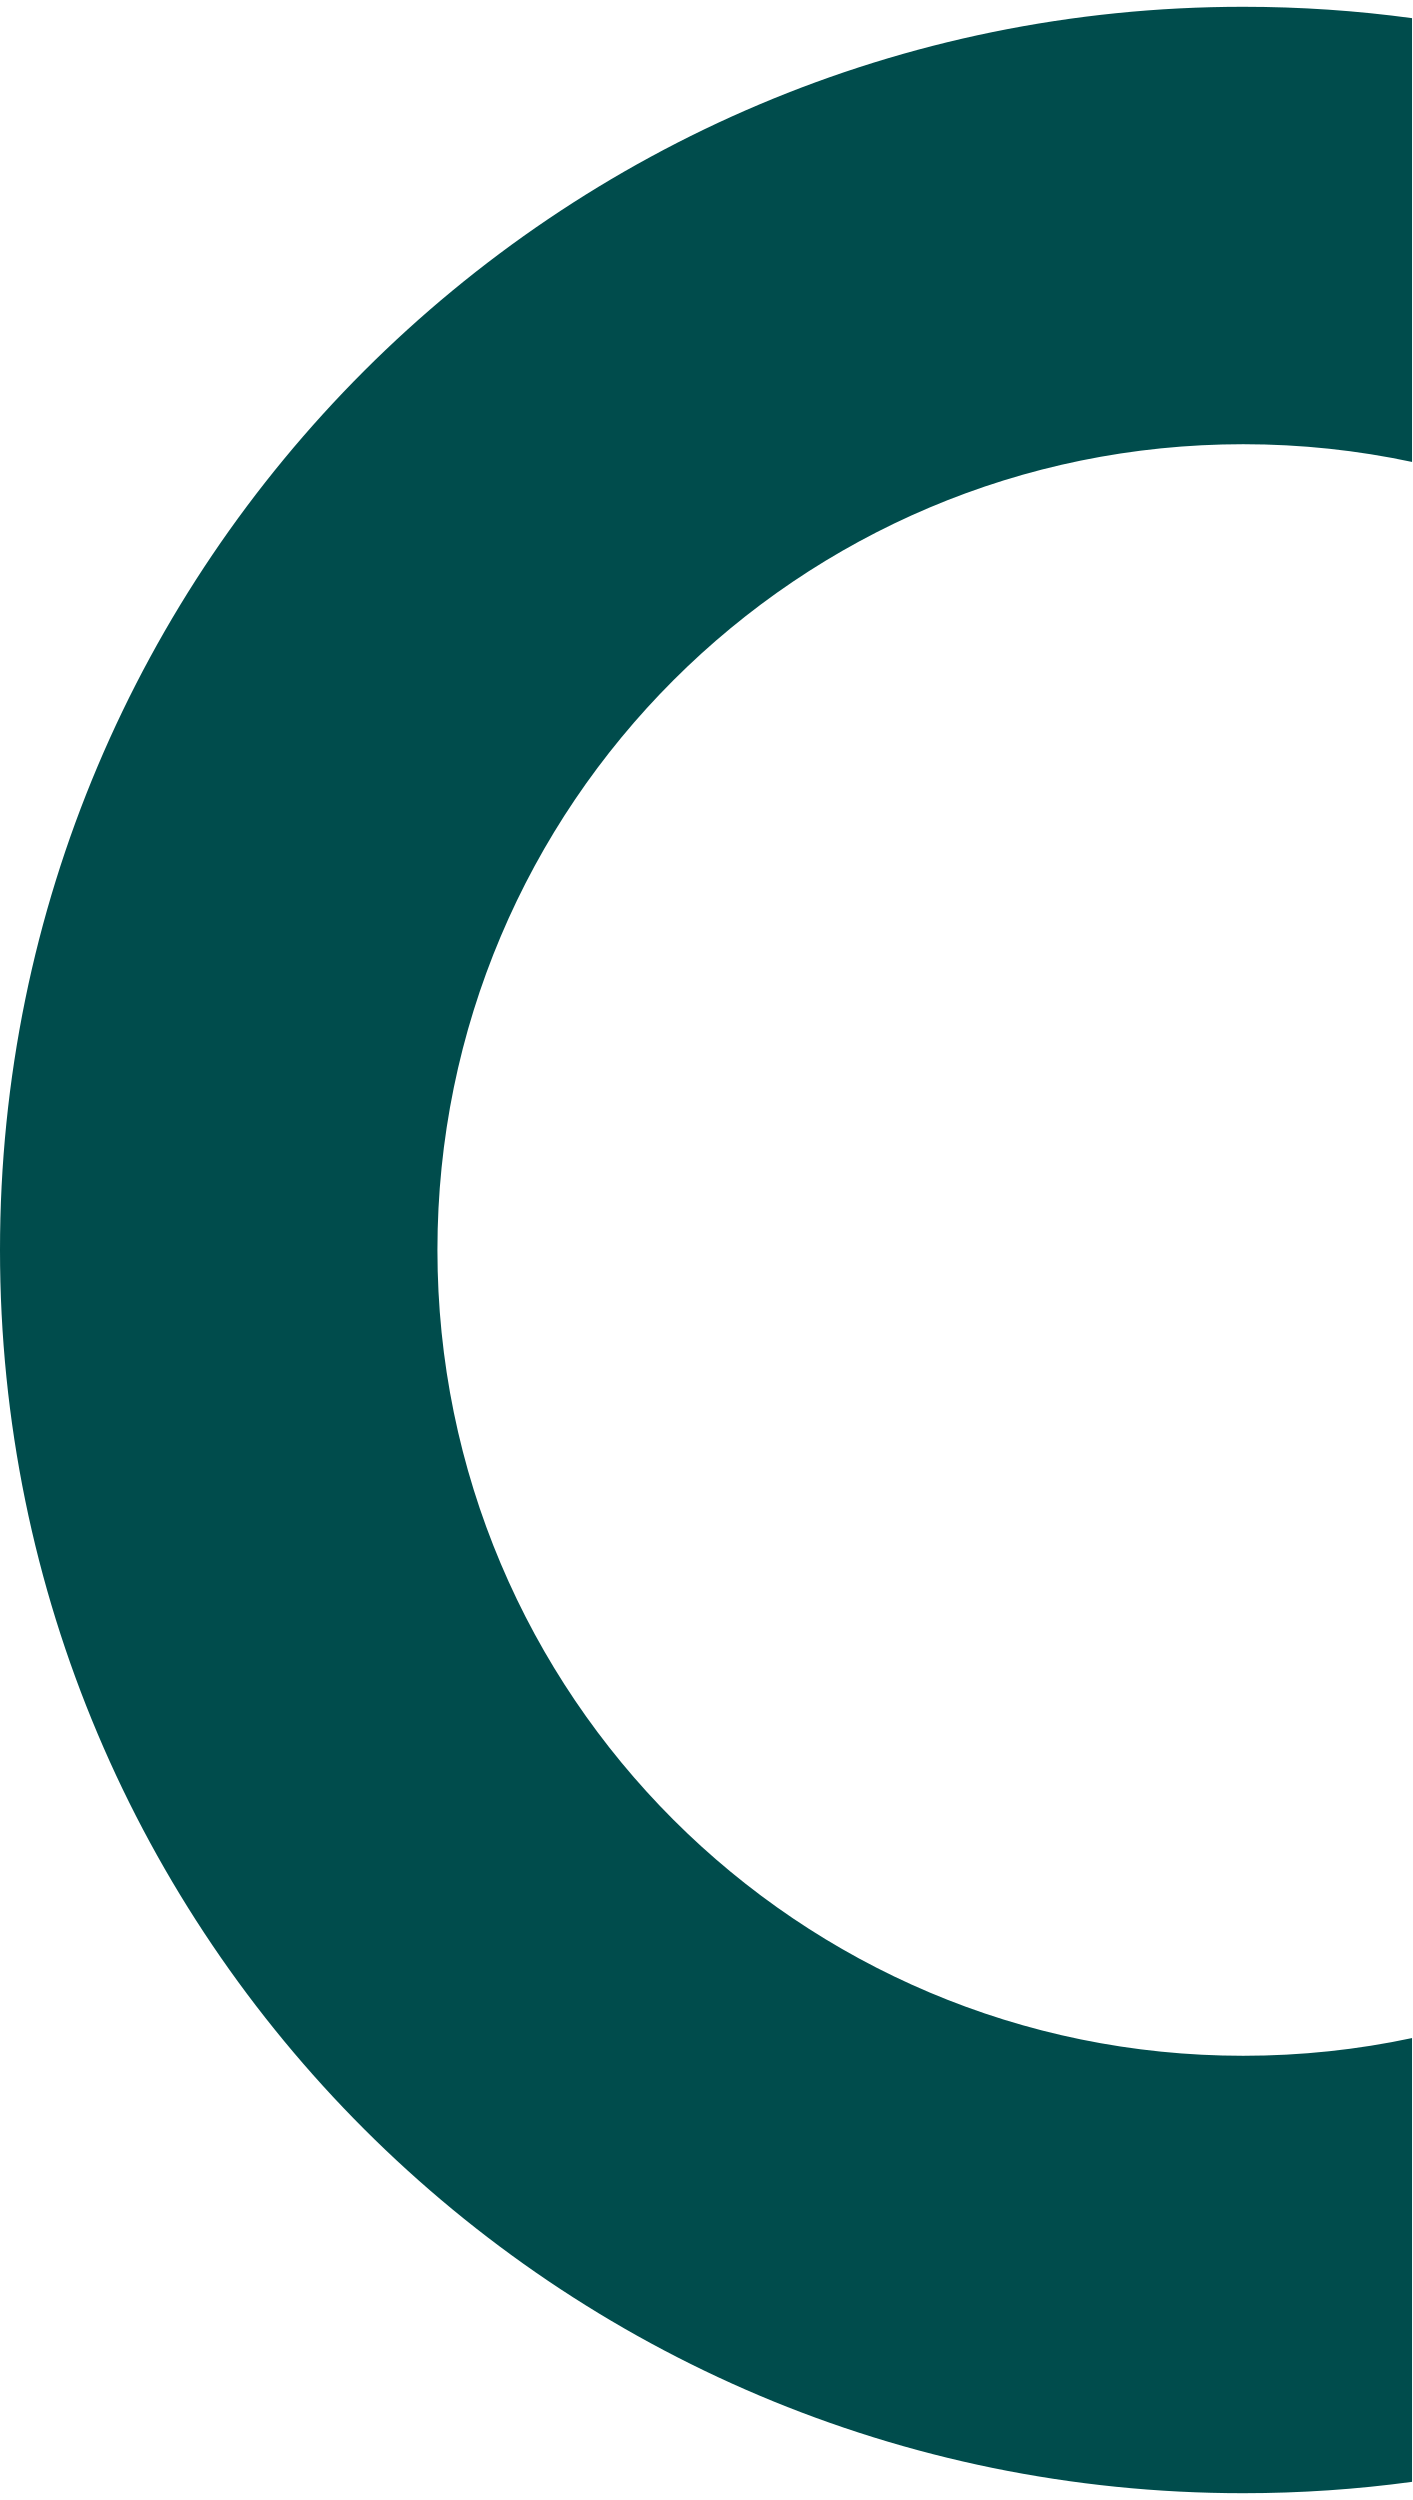
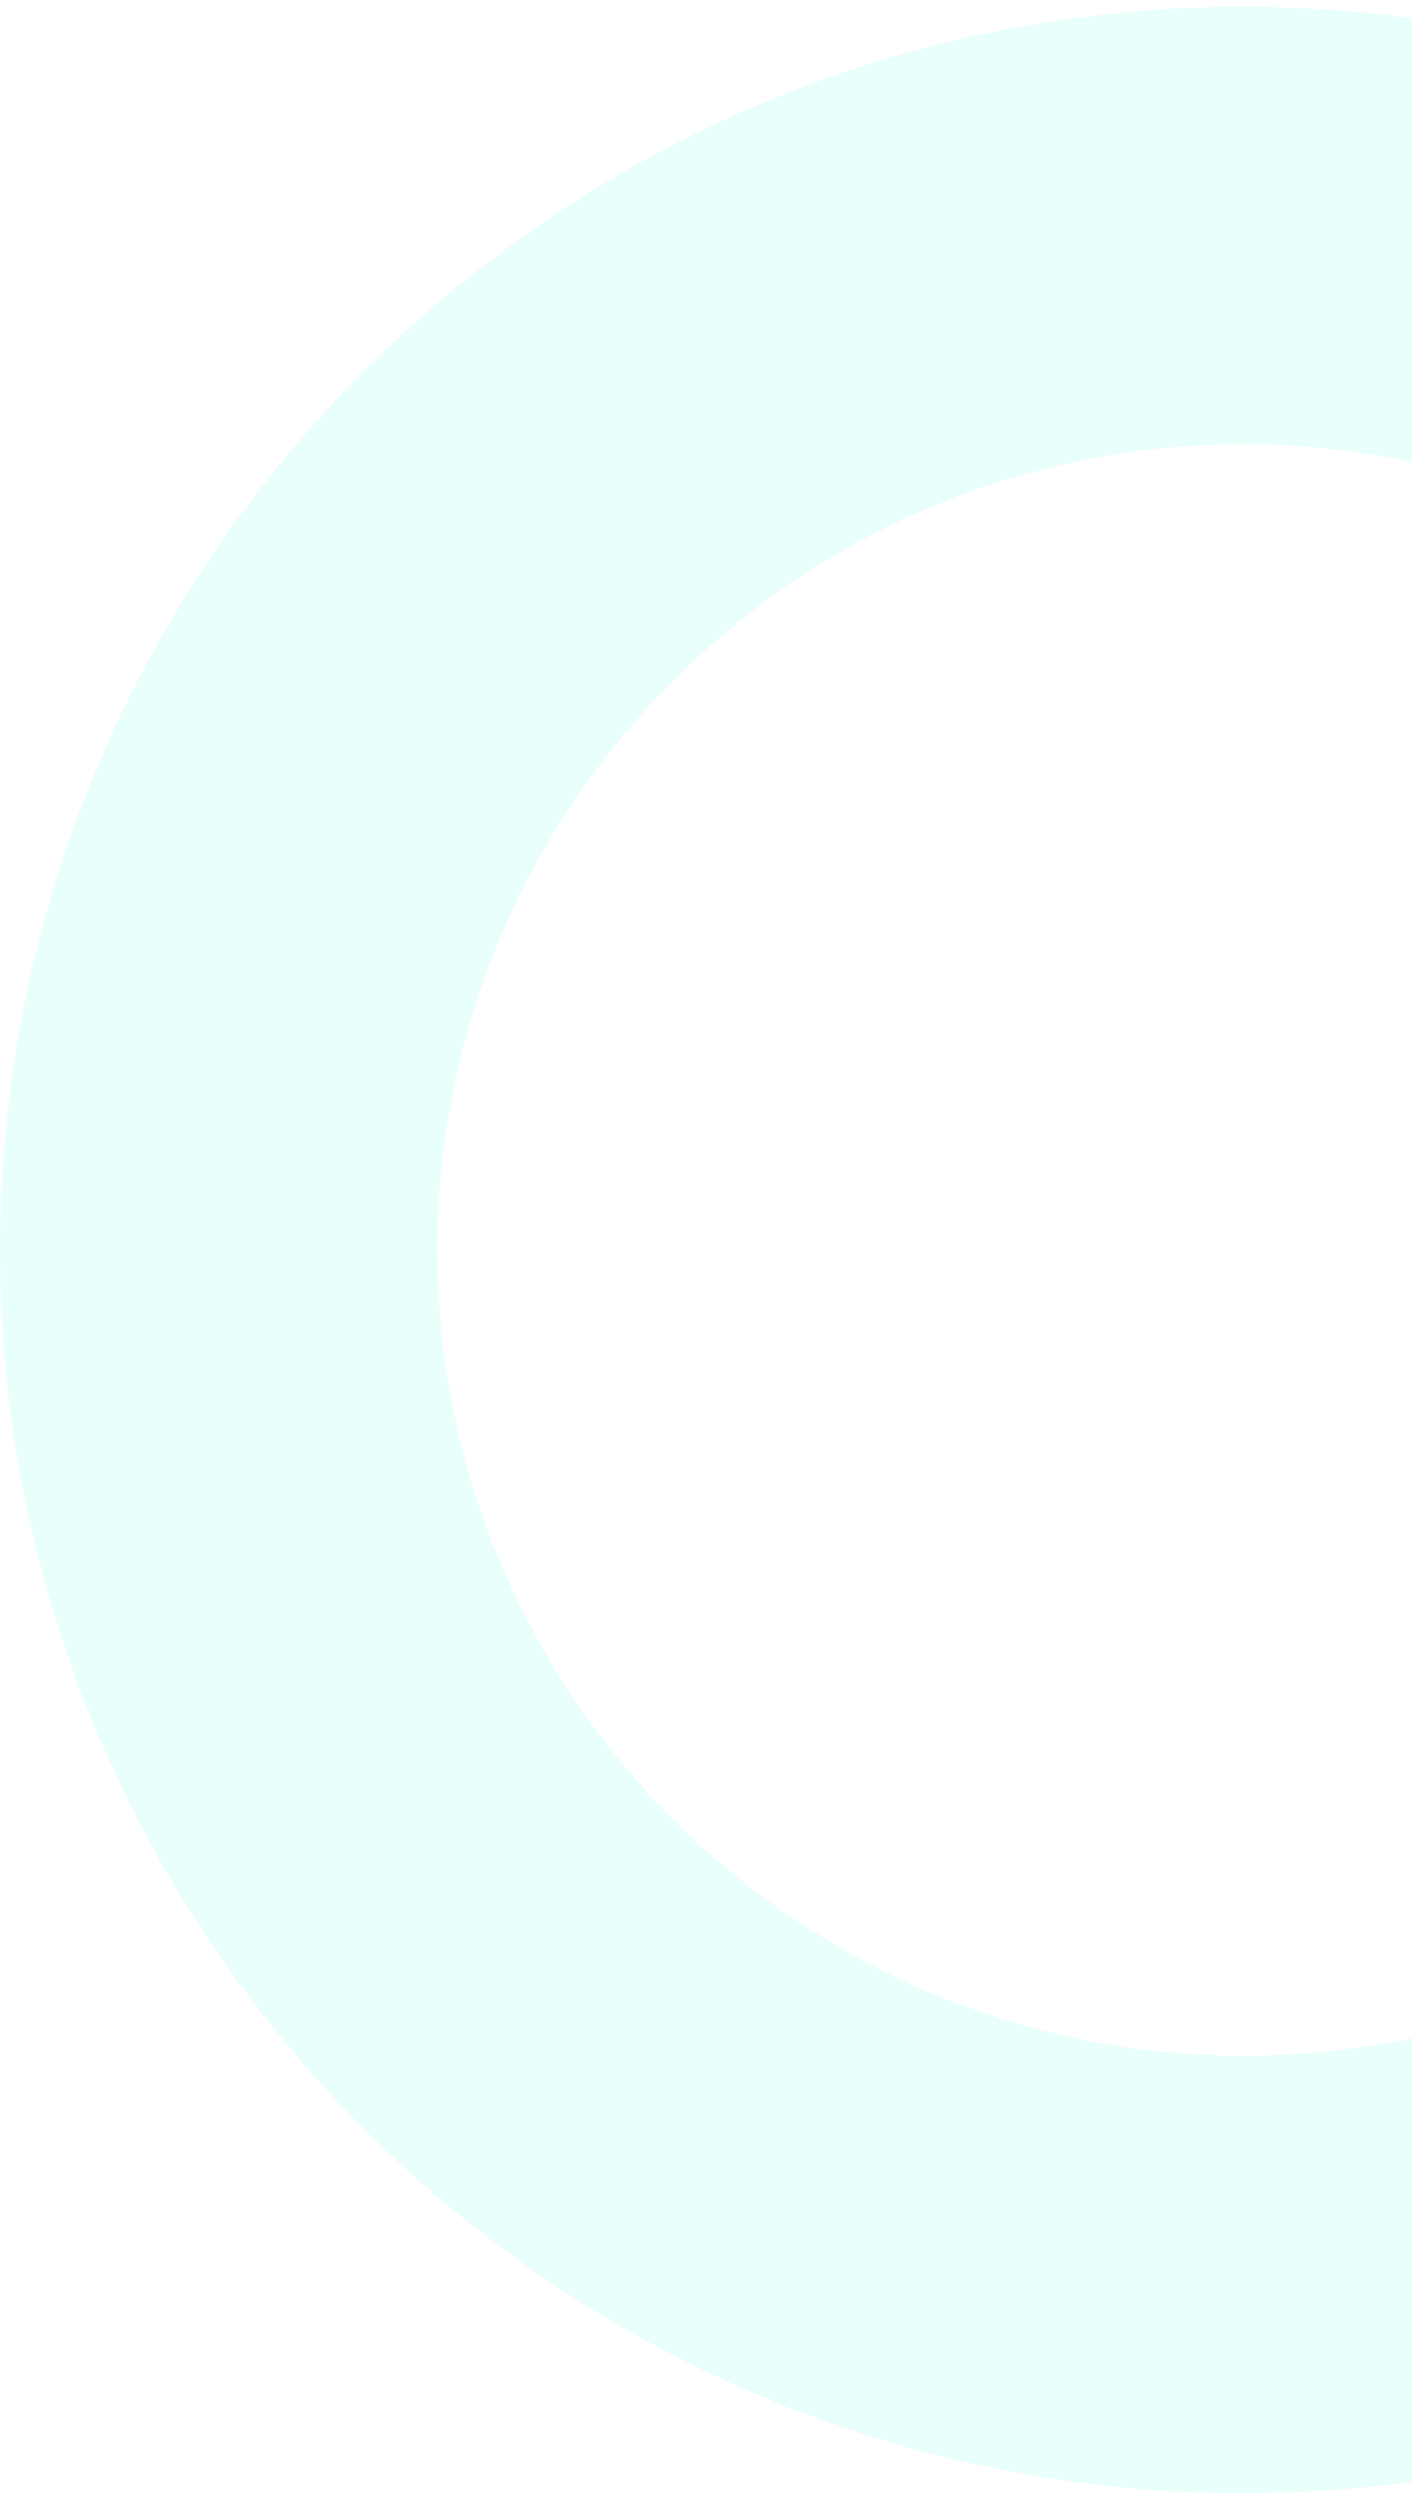
<svg xmlns="http://www.w3.org/2000/svg" width="122" height="216" viewBox="0 0 122 216" fill="none">
-   <path fill-rule="evenodd" clip-rule="evenodd" d="M122 214.431C117.23 215.079 112.361 215.413 107.413 215.413C48.09 215.413 7.62939e-06 167.323 7.62939e-06 108C7.62939e-06 48.677 48.09 0.587 107.413 0.587C112.361 0.587 117.23 0.921 122 1.569V39.911C117.296 38.908 112.416 38.38 107.413 38.38C68.963 38.38 37.794 69.55 37.794 108C37.794 146.45 68.963 177.62 107.413 177.62C112.416 177.62 117.296 177.092 122 176.089V214.431Z" fill="#004C4C" fill-opacity="1" />
+   <path fill-rule="evenodd" clip-rule="evenodd" d="M122 214.431C117.23 215.079 112.361 215.413 107.413 215.413C48.09 215.413 7.62939e-06 167.323 7.62939e-06 108C7.62939e-06 48.677 48.09 0.587 107.413 0.587C112.361 0.587 117.23 0.921 122 1.569V39.911C117.296 38.908 112.416 38.38 107.413 38.38C68.963 38.38 37.794 69.55 37.794 108C37.794 146.45 68.963 177.62 107.413 177.62C112.416 177.62 117.296 177.092 122 176.089V214.431Z" fill="#E8FFFC" fill-opacity="1" />
</svg>
